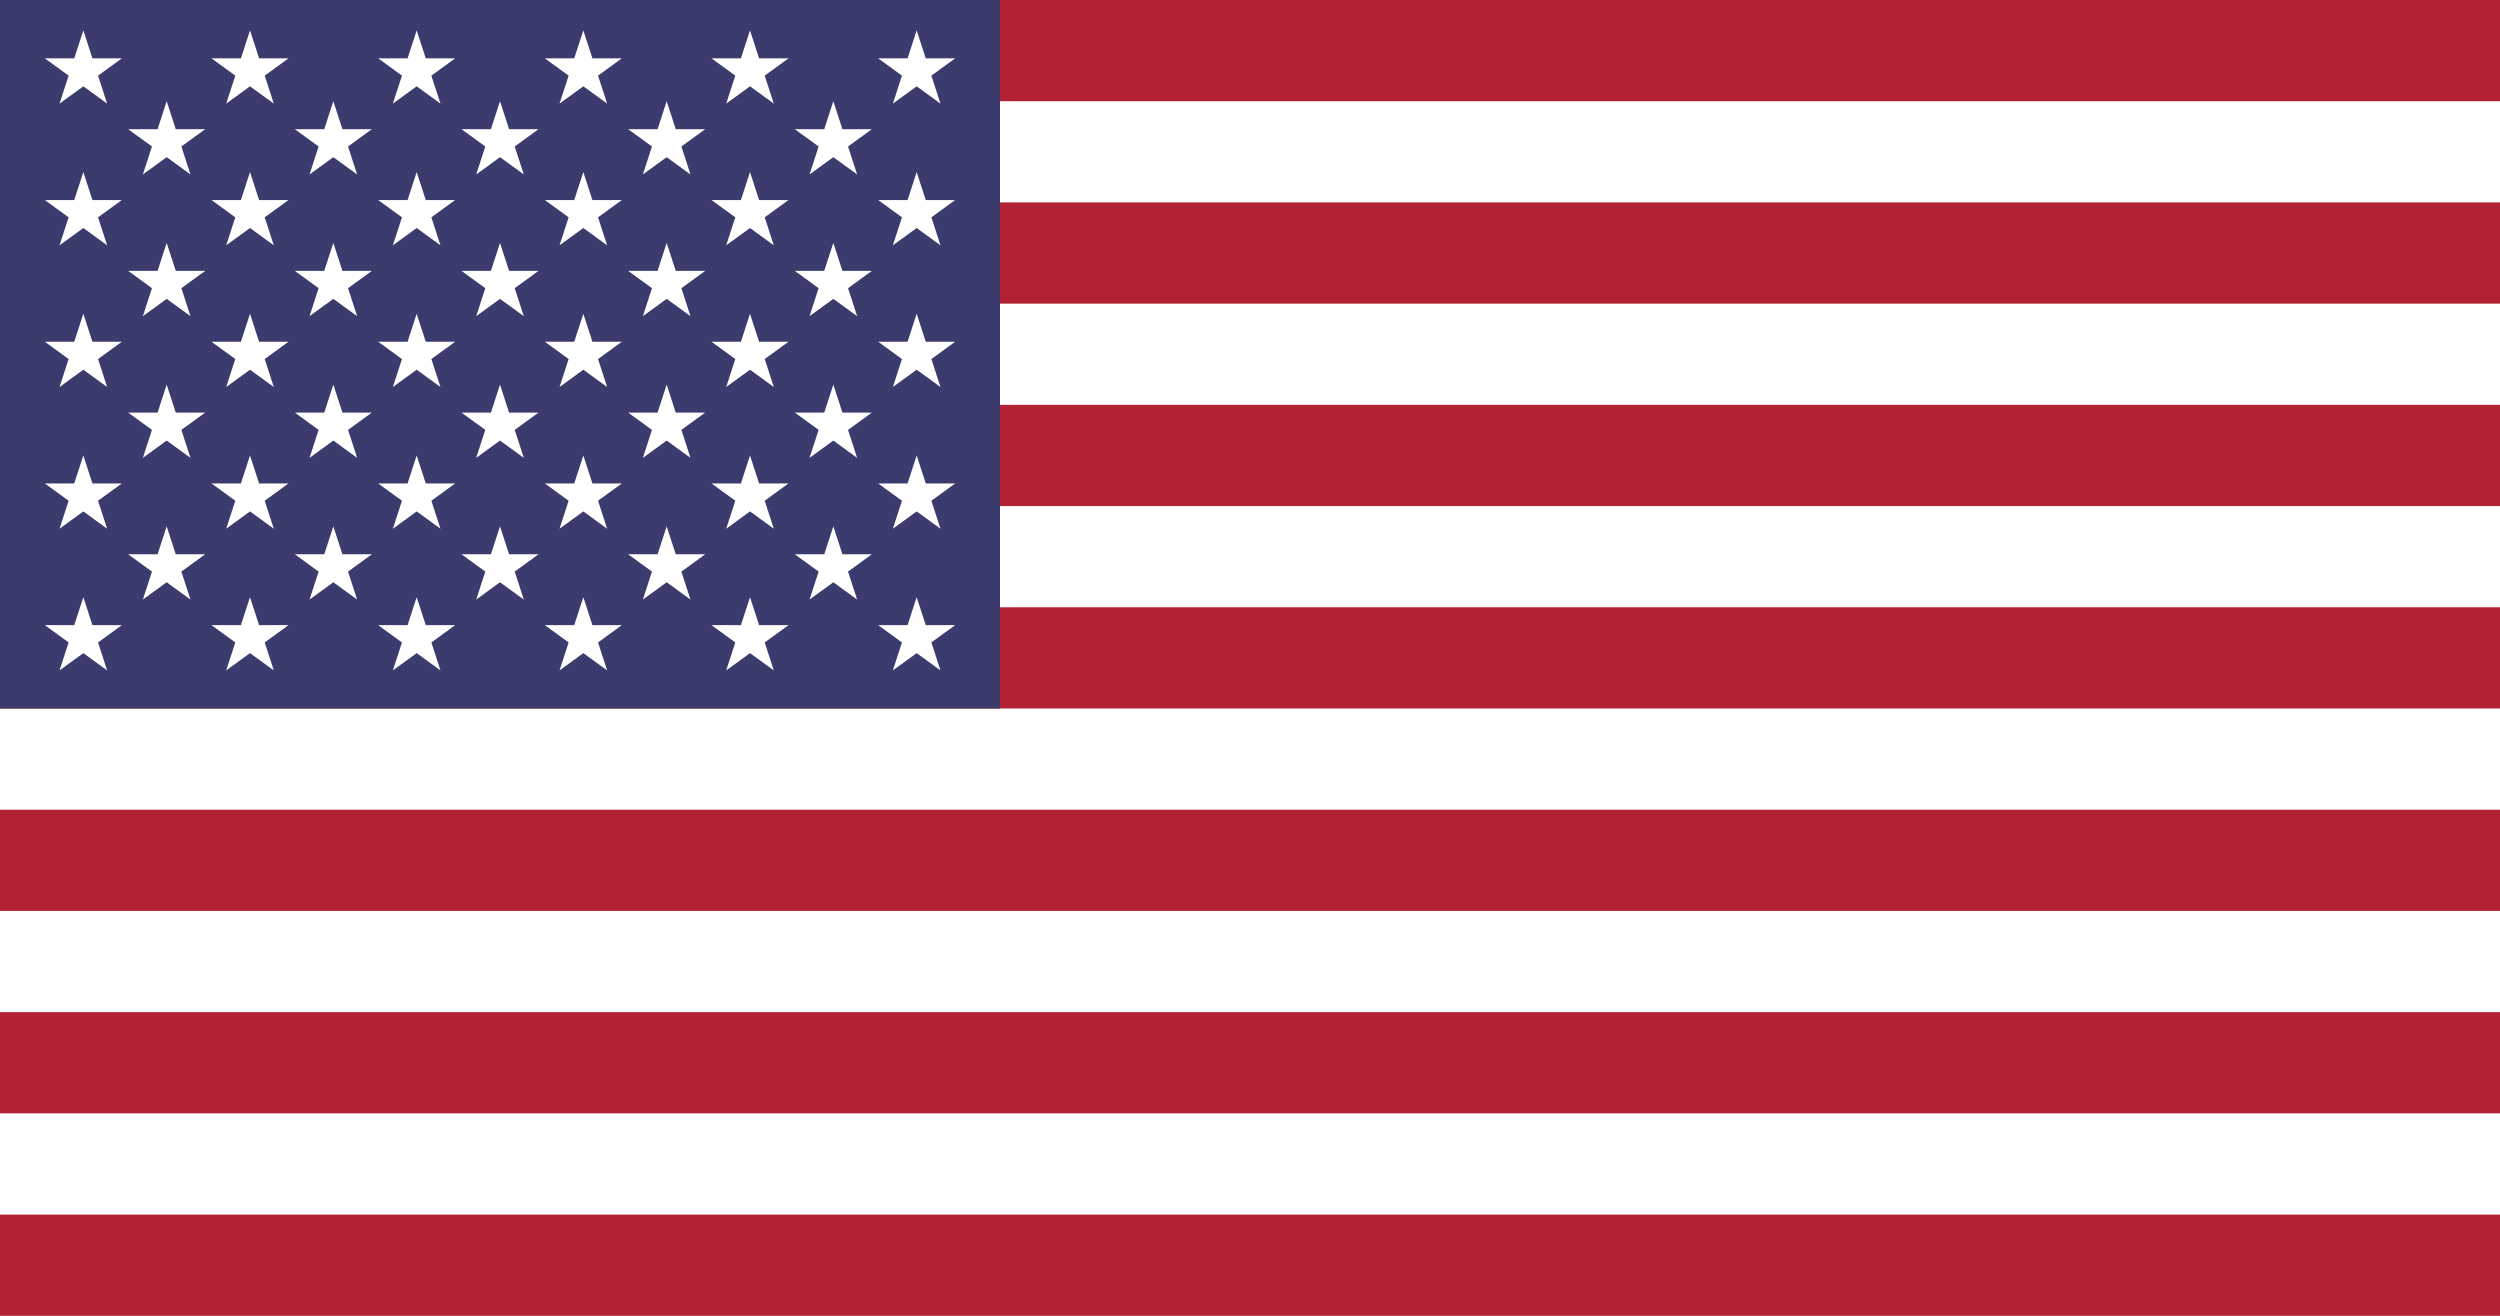
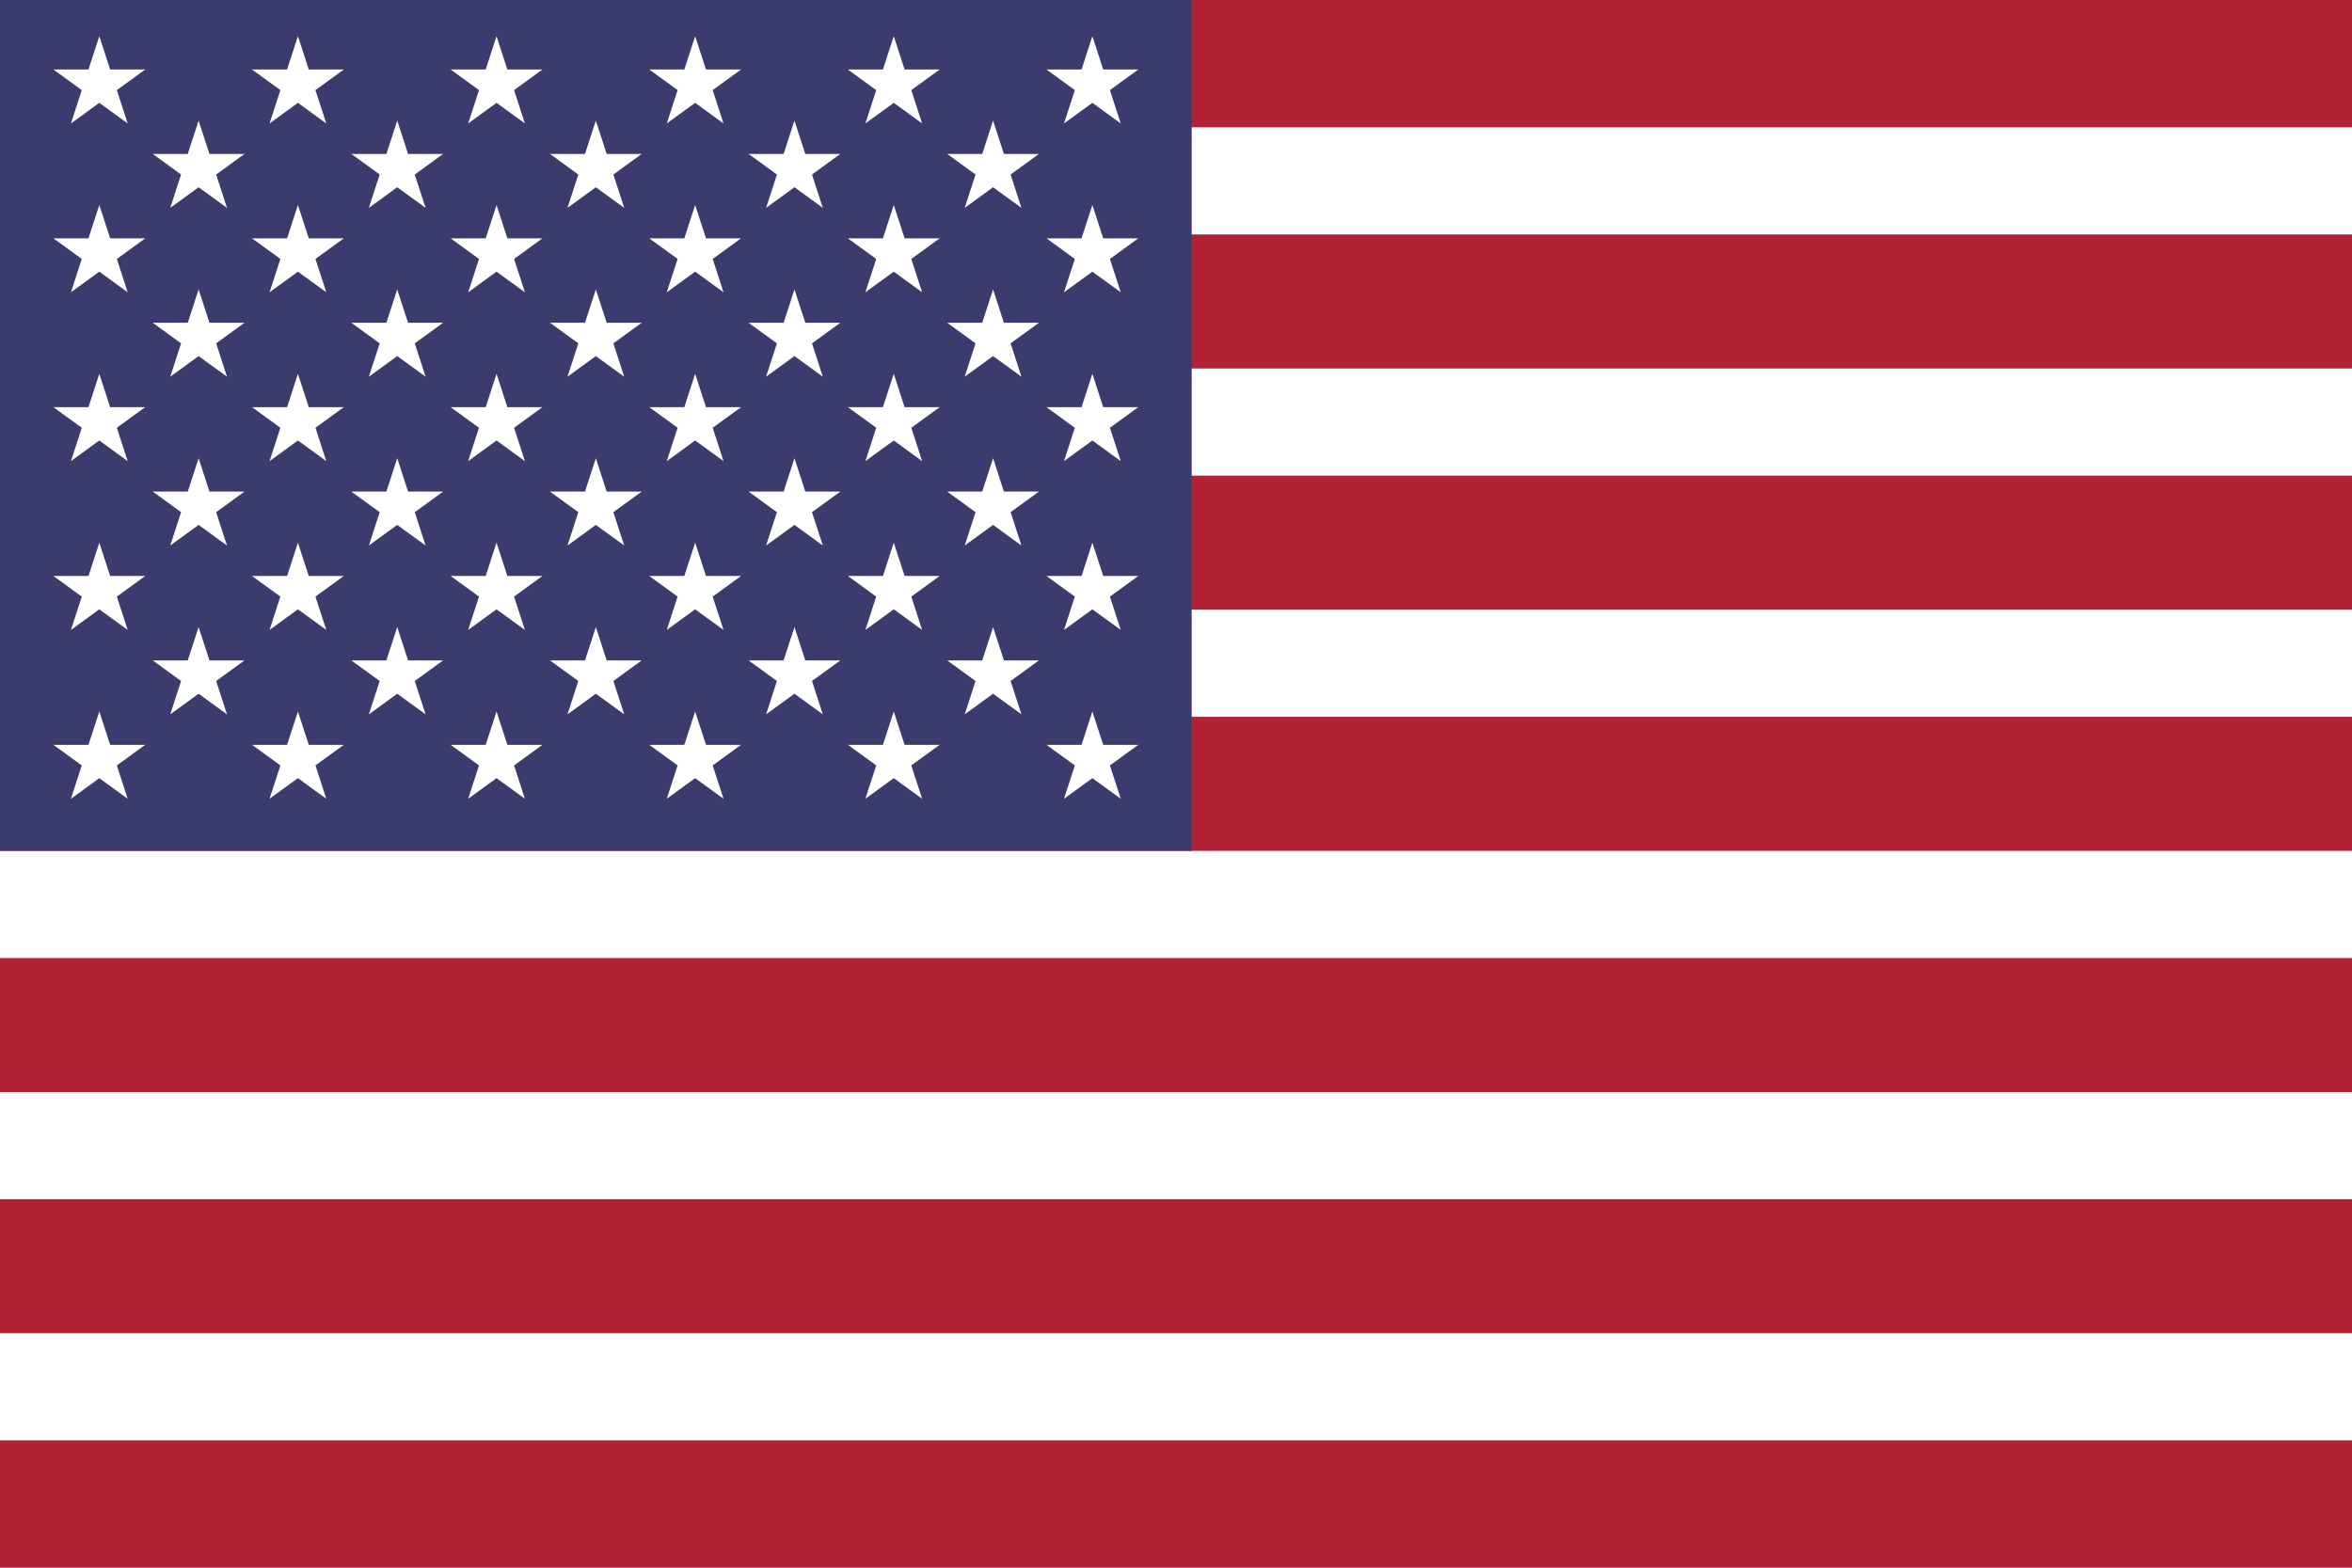
- <svg xmlns="http://www.w3.org/2000/svg" xmlns:xlink="http://www.w3.org/1999/xlink" width="1235" height="650" viewBox="0 0 7410 3900">
-   <path fill="#b22234" d="M0 0h7410v3900H0z" />
-   <path d="M0 450h7410m0 600H0m0 600h7410m0 600H0m0 600h7410m0 600H0" stroke="#fff" stroke-width="300" />
-   <path fill="#3c3b6e" d="M0 0h2964v2100H0z" />
-   <g fill="#fff">
-     <g id="d">
-       <g id="c">
-         <g id="e">
-           <g id="b">
-             <path id="a" d="M247 90l70.534 217.082-184.66-134.164h228.253L176.466 307.082z" />
-             <use xlink:href="#a" y="420" />
-             <use xlink:href="#a" y="840" />
-             <use xlink:href="#a" y="1260" />
+ <svg xmlns="http://www.w3.org/2000/svg" width="900" height="600" viewBox="0 0 5400 3600" version="1.1" id="svg33">
+   <defs id="defs37" />
+   <path fill="#b22234" d="M 0,0 H 5400 V 3600 H 0 Z" id="path2" style="stroke-width:0.82" />
+   <path d="m 0,415.385 h 5400 m 0,553.846 H 0 M 0,1523.077 h 5400 m 0,553.846 H 0 m 0,553.846 h 5400 m 0,553.846 H 0" stroke="#ffffff" stroke-width="246.053" id="path4" />
+   <path fill="#3c3b6e" d="M 0,0 H 2736 V 1953.89 H 0 Z" id="path6" style="stroke-width:0.927" />
+   <g fill="#ffffff" id="g31-8" transform="scale(0.9230769)">
+     <g id="d-1">
+       <g id="c-1">
+         <g id="e-1">
+           <g id="b-3">
+             <path id="a-3" d="M 247,90 317.534,307.082 132.874,172.918 H 361.127 L 176.466,307.082 Z" />
+             <path id="use9-8" d="M 247,510 317.534,727.082 132.874,592.918 H 361.127 L 176.466,727.082 Z" />
+             <path id="use11-8" d="m 247,930 70.534,217.082 -184.66,-134.164 h 228.253 l -184.661,134.164 z" />
+             <path id="use13-7" d="m 247,1350 70.534,217.082 -184.66,-134.164 h 228.253 l -184.661,134.164 z" />
          </g>
-           <use xlink:href="#a" y="1680" />
+           <path id="use16-5" d="m 247,1770 70.534,217.082 -184.66,-134.164 h 228.253 l -184.661,134.164 z" />
        </g>
-         <use xlink:href="#b" x="247" y="210" />
+         <g id="use19-5" transform="translate(247,210)">
+           <path id="path1014-6" d="M 247,90 317.534,307.082 132.874,172.918 H 361.127 L 176.466,307.082 Z" />
+           <path id="path1016-5" d="M 247,510 317.534,727.082 132.874,592.918 H 361.127 L 176.466,727.082 Z" />
+           <path id="path1018-6" d="m 247,930 70.534,217.082 -184.66,-134.164 h 228.253 l -184.661,134.164 z" />
+           <path id="path1020-0" d="m 247,1350 70.534,217.082 -184.66,-134.164 h 228.253 l -184.661,134.164 z" />
+         </g>
      </g>
-       <use xlink:href="#c" x="494" />
+       <g id="use22-7" transform="translate(494)">
+         <g id="g1036-8">
+           <g id="g1032-7">
+             <path id="path1024-6" d="M 247,90 317.534,307.082 132.874,172.918 H 361.127 L 176.466,307.082 Z" />
+             <path id="path1026-4" d="M 247,510 317.534,727.082 132.874,592.918 H 361.127 L 176.466,727.082 Z" />
+             <path id="path1028-7" d="m 247,930 70.534,217.082 -184.66,-134.164 h 228.253 l -184.661,134.164 z" />
+             <path id="path1030-0" d="m 247,1350 70.534,217.082 -184.66,-134.164 h 228.253 l -184.661,134.164 z" />
+           </g>
+           <path id="path1034-5" d="m 247,1770 70.534,217.082 -184.66,-134.164 h 228.253 l -184.661,134.164 z" />
+         </g>
+         <g id="g1046-0" transform="translate(247,210)">
+           <path id="path1038-0" d="M 247,90 317.534,307.082 132.874,172.918 H 361.127 L 176.466,307.082 Z" />
+           <path id="path1040-8" d="M 247,510 317.534,727.082 132.874,592.918 H 361.127 L 176.466,727.082 Z" />
+           <path id="path1042-9" d="m 247,930 70.534,217.082 -184.66,-134.164 h 228.253 l -184.661,134.164 z" />
+           <path id="path1044-2" d="m 247,1350 70.534,217.082 -184.66,-134.164 h 228.253 l -184.661,134.164 z" />
+         </g>
+       </g>
    </g>
-     <use xlink:href="#d" x="988" />
-     <use xlink:href="#c" x="1976" />
-     <use xlink:href="#e" x="2470" />
+     <g id="use25-3" transform="translate(988)">
+       <g id="g934-7">
+         <g id="g930-0">
+           <g id="g926-1">
+             <path id="path918-0" d="M 247,90 317.534,307.082 132.874,172.918 H 361.127 L 176.466,307.082 Z" />
+             <path id="use920-8" d="M 247,510 317.534,727.082 132.874,592.918 H 361.127 L 176.466,727.082 Z" />
+             <path id="use922-9" d="m 247,930 70.534,217.082 -184.66,-134.164 h 228.253 l -184.661,134.164 z" />
+             <path id="use924-6" d="m 247,1350 70.534,217.082 -184.66,-134.164 h 228.253 l -184.661,134.164 z" />
+           </g>
+           <path id="use928-5" d="m 247,1770 70.534,217.082 -184.66,-134.164 h 228.253 l -184.661,134.164 z" />
+         </g>
+         <g id="use932-9" transform="translate(247,210)">
+           <path id="path948-9" d="M 247,90 317.534,307.082 132.874,172.918 H 361.127 L 176.466,307.082 Z" />
+           <path id="use950-4" d="M 247,510 317.534,727.082 132.874,592.918 H 361.127 L 176.466,727.082 Z" />
+           <path id="use952-6" d="m 247,930 70.534,217.082 -184.66,-134.164 h 228.253 l -184.661,134.164 z" />
+           <path id="use954-6" d="m 247,1350 70.534,217.082 -184.66,-134.164 h 228.253 l -184.661,134.164 z" />
+         </g>
+       </g>
+       <g id="use936-5" transform="translate(494)">
+         <g id="g976-1">
+           <g id="g972-2">
+             <path id="path964-5" d="M 247,90 317.534,307.082 132.874,172.918 H 361.127 L 176.466,307.082 Z" />
+             <path id="use966-4" d="M 247,510 317.534,727.082 132.874,592.918 H 361.127 L 176.466,727.082 Z" />
+             <path id="use968-3" d="m 247,930 70.534,217.082 -184.66,-134.164 h 228.253 l -184.661,134.164 z" />
+             <path id="use970-5" d="m 247,1350 70.534,217.082 -184.66,-134.164 h 228.253 l -184.661,134.164 z" />
+           </g>
+           <path id="use974-5" d="m 247,1770 70.534,217.082 -184.66,-134.164 h 228.253 l -184.661,134.164 z" />
+         </g>
+         <g id="use978-1" transform="translate(247,210)">
+           <path id="path990-2" d="M 247,90 317.534,307.082 132.874,172.918 H 361.127 L 176.466,307.082 Z" />
+           <path id="use992-1" d="M 247,510 317.534,727.082 132.874,592.918 H 361.127 L 176.466,727.082 Z" />
+           <path id="use994-7" d="m 247,930 70.534,217.082 -184.66,-134.164 h 228.253 l -184.661,134.164 z" />
+           <path id="use996-5" d="m 247,1350 70.534,217.082 -184.66,-134.164 h 228.253 l -184.661,134.164 z" />
+         </g>
+       </g>
+     </g>
+     <g id="use27-4" transform="translate(1976)">
+       <g id="g888-5">
+         <g id="g884-2">
+           <path id="path876-0" d="M 247,90 317.534,307.082 132.874,172.918 H 361.127 L 176.466,307.082 Z" />
+           <path id="use878-4" d="M 247,510 317.534,727.082 132.874,592.918 H 361.127 L 176.466,727.082 Z" />
+           <path id="use880-9" d="m 247,930 70.534,217.082 -184.66,-134.164 h 228.253 l -184.661,134.164 z" />
+           <path id="use882-5" d="m 247,1350 70.534,217.082 -184.66,-134.164 h 228.253 l -184.661,134.164 z" />
+         </g>
+         <path id="use886-0" d="m 247,1770 70.534,217.082 -184.66,-134.164 h 228.253 l -184.661,134.164 z" />
+       </g>
+       <g id="use890-3" transform="translate(247,210)">
+         <path id="path902-5" d="M 247,90 317.534,307.082 132.874,172.918 H 361.127 L 176.466,307.082 Z" />
+         <path id="use904-6" d="M 247,510 317.534,727.082 132.874,592.918 H 361.127 L 176.466,727.082 Z" />
+         <path id="use906-0" d="m 247,930 70.534,217.082 -184.66,-134.164 h 228.253 l -184.661,134.164 z" />
+         <path id="use908-3" d="m 247,1350 70.534,217.082 -184.66,-134.164 h 228.253 l -184.661,134.164 z" />
+       </g>
+     </g>
+     <g id="use29-4" transform="translate(2470)">
+       <g id="g862-9">
+         <path id="path854-4" d="M 247,90 317.534,307.082 132.874,172.918 H 361.127 L 176.466,307.082 Z" />
+         <path id="use856-8" d="M 247,510 317.534,727.082 132.874,592.918 H 361.127 L 176.466,727.082 Z" />
+         <path id="use858-0" d="m 247,930 70.534,217.082 -184.66,-134.164 h 228.253 l -184.661,134.164 z" />
+         <path id="use860-2" d="m 247,1350 70.534,217.082 -184.66,-134.164 h 228.253 l -184.661,134.164 z" />
+       </g>
+       <path id="use864-8" d="m 247,1770 70.534,217.082 -184.66,-134.164 h 228.253 l -184.661,134.164 z" />
+     </g>
  </g>
</svg>
